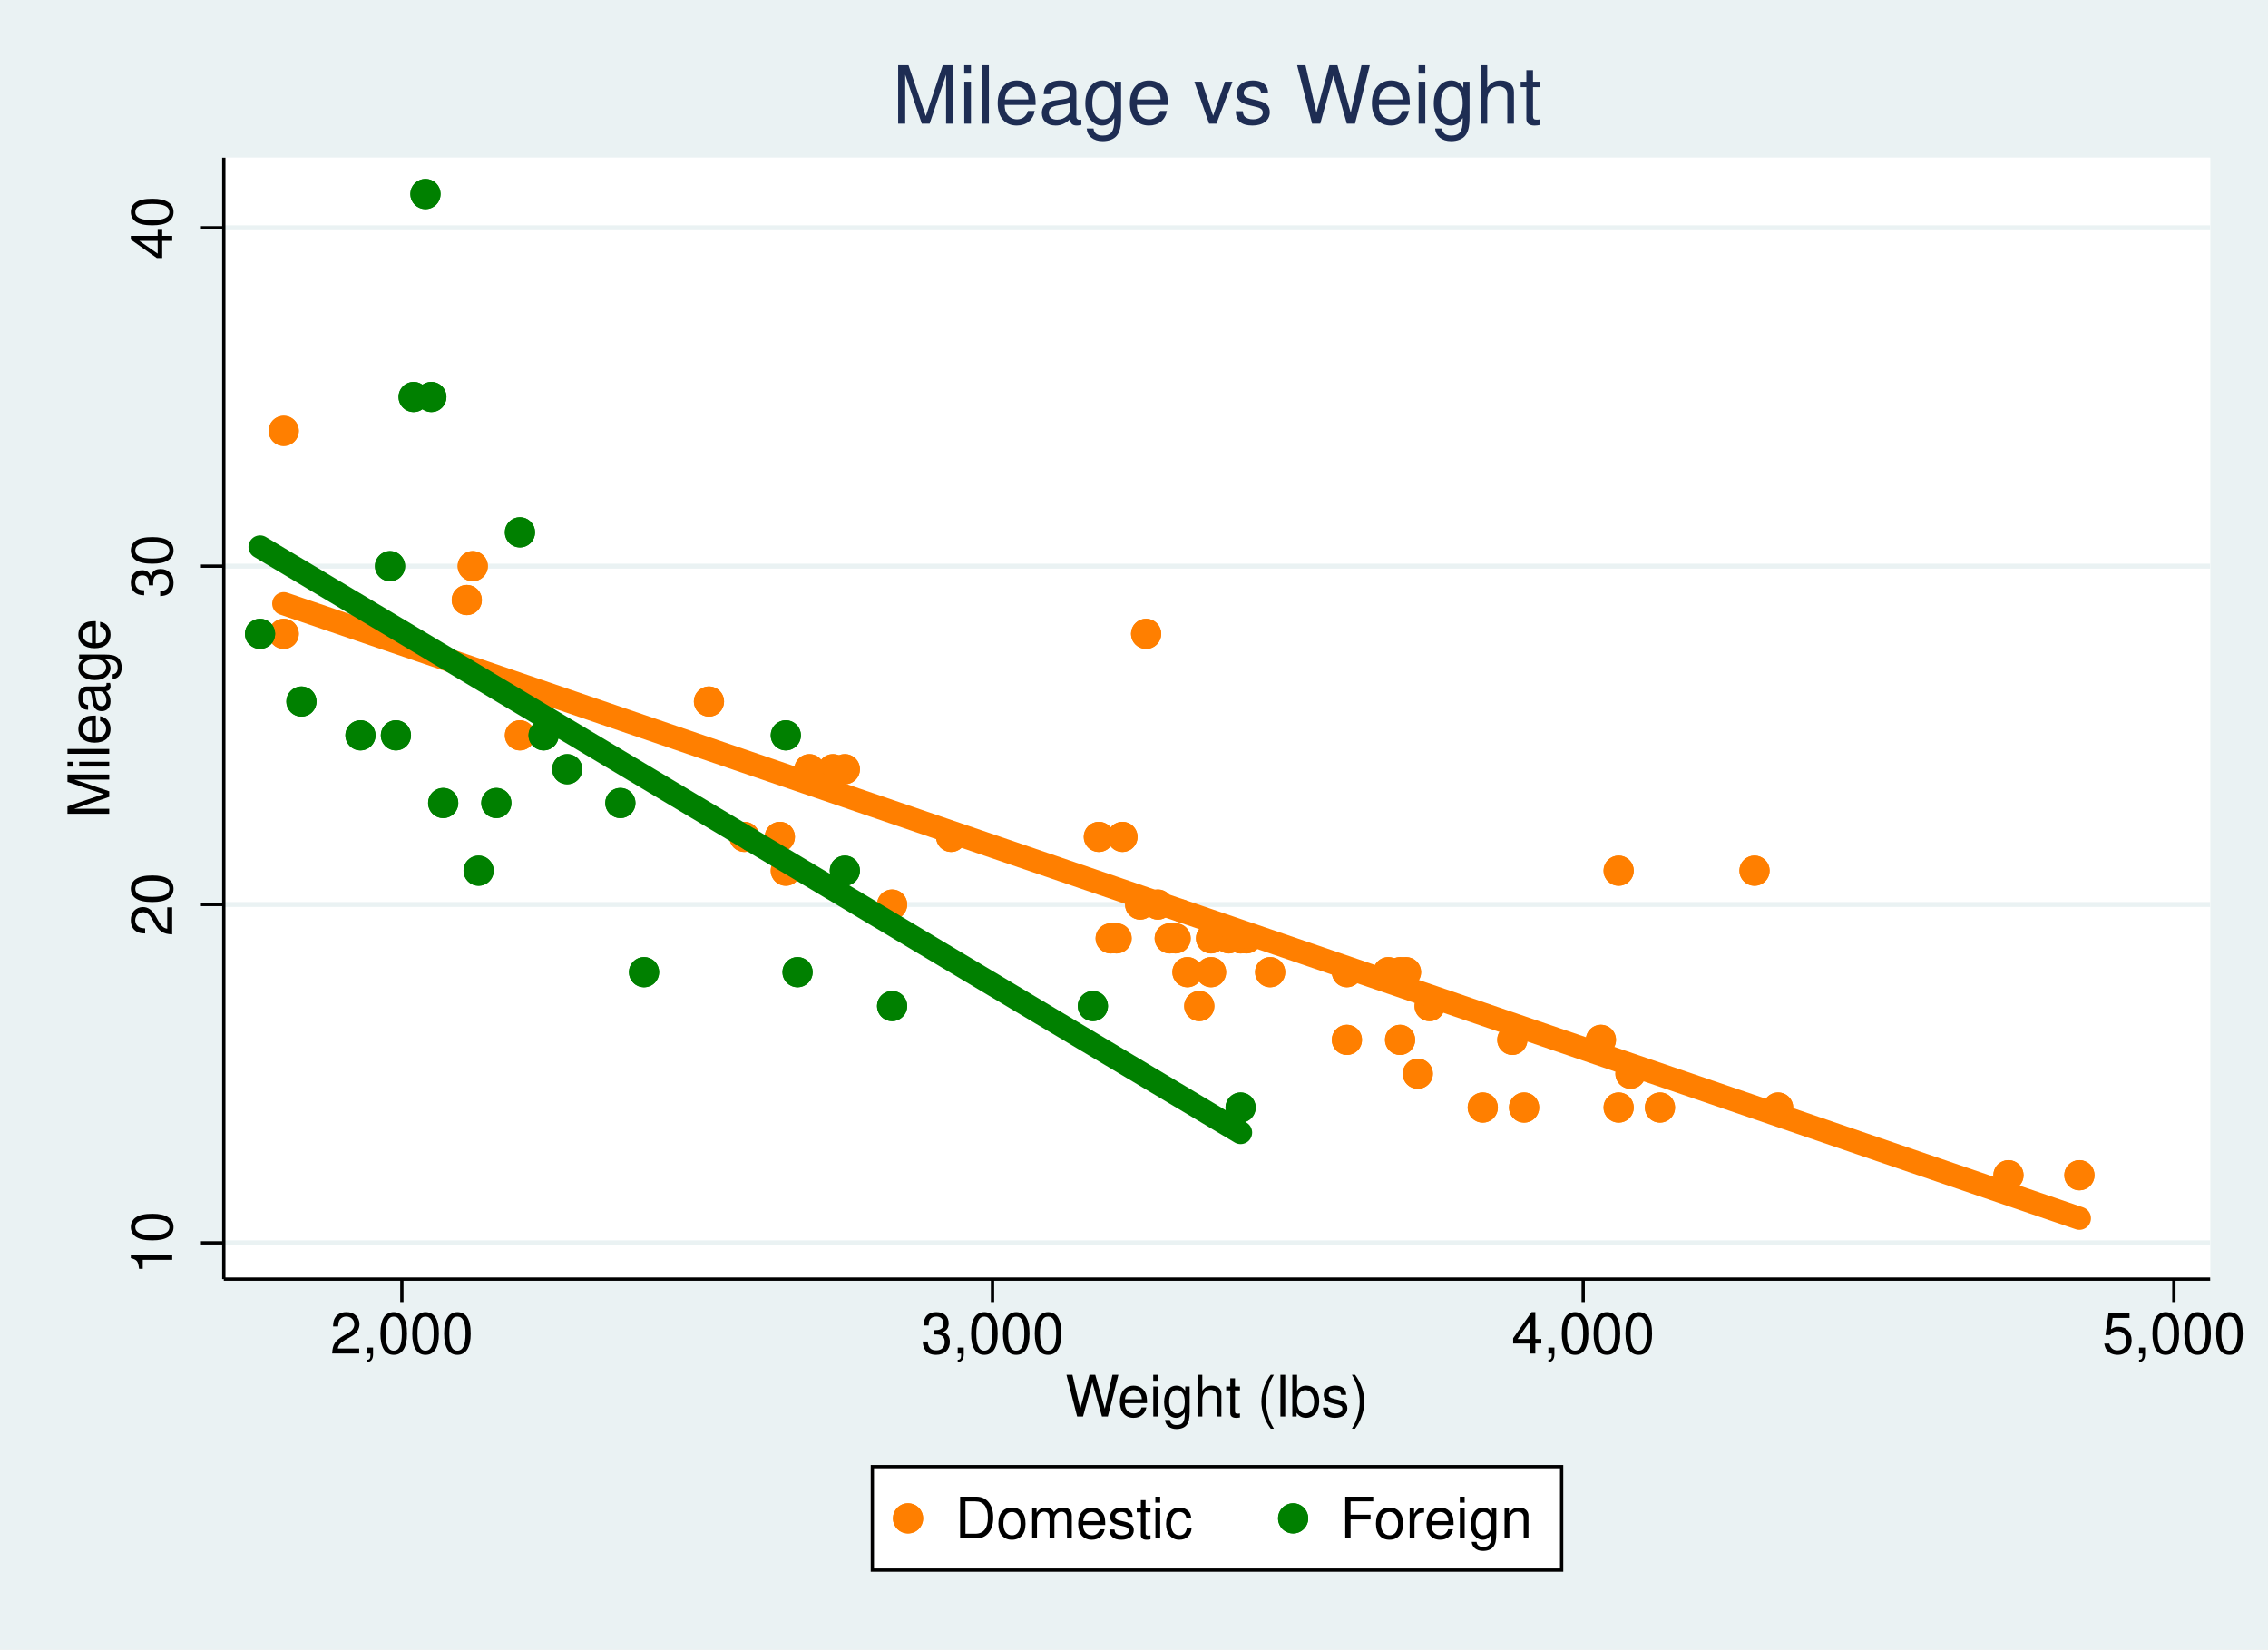
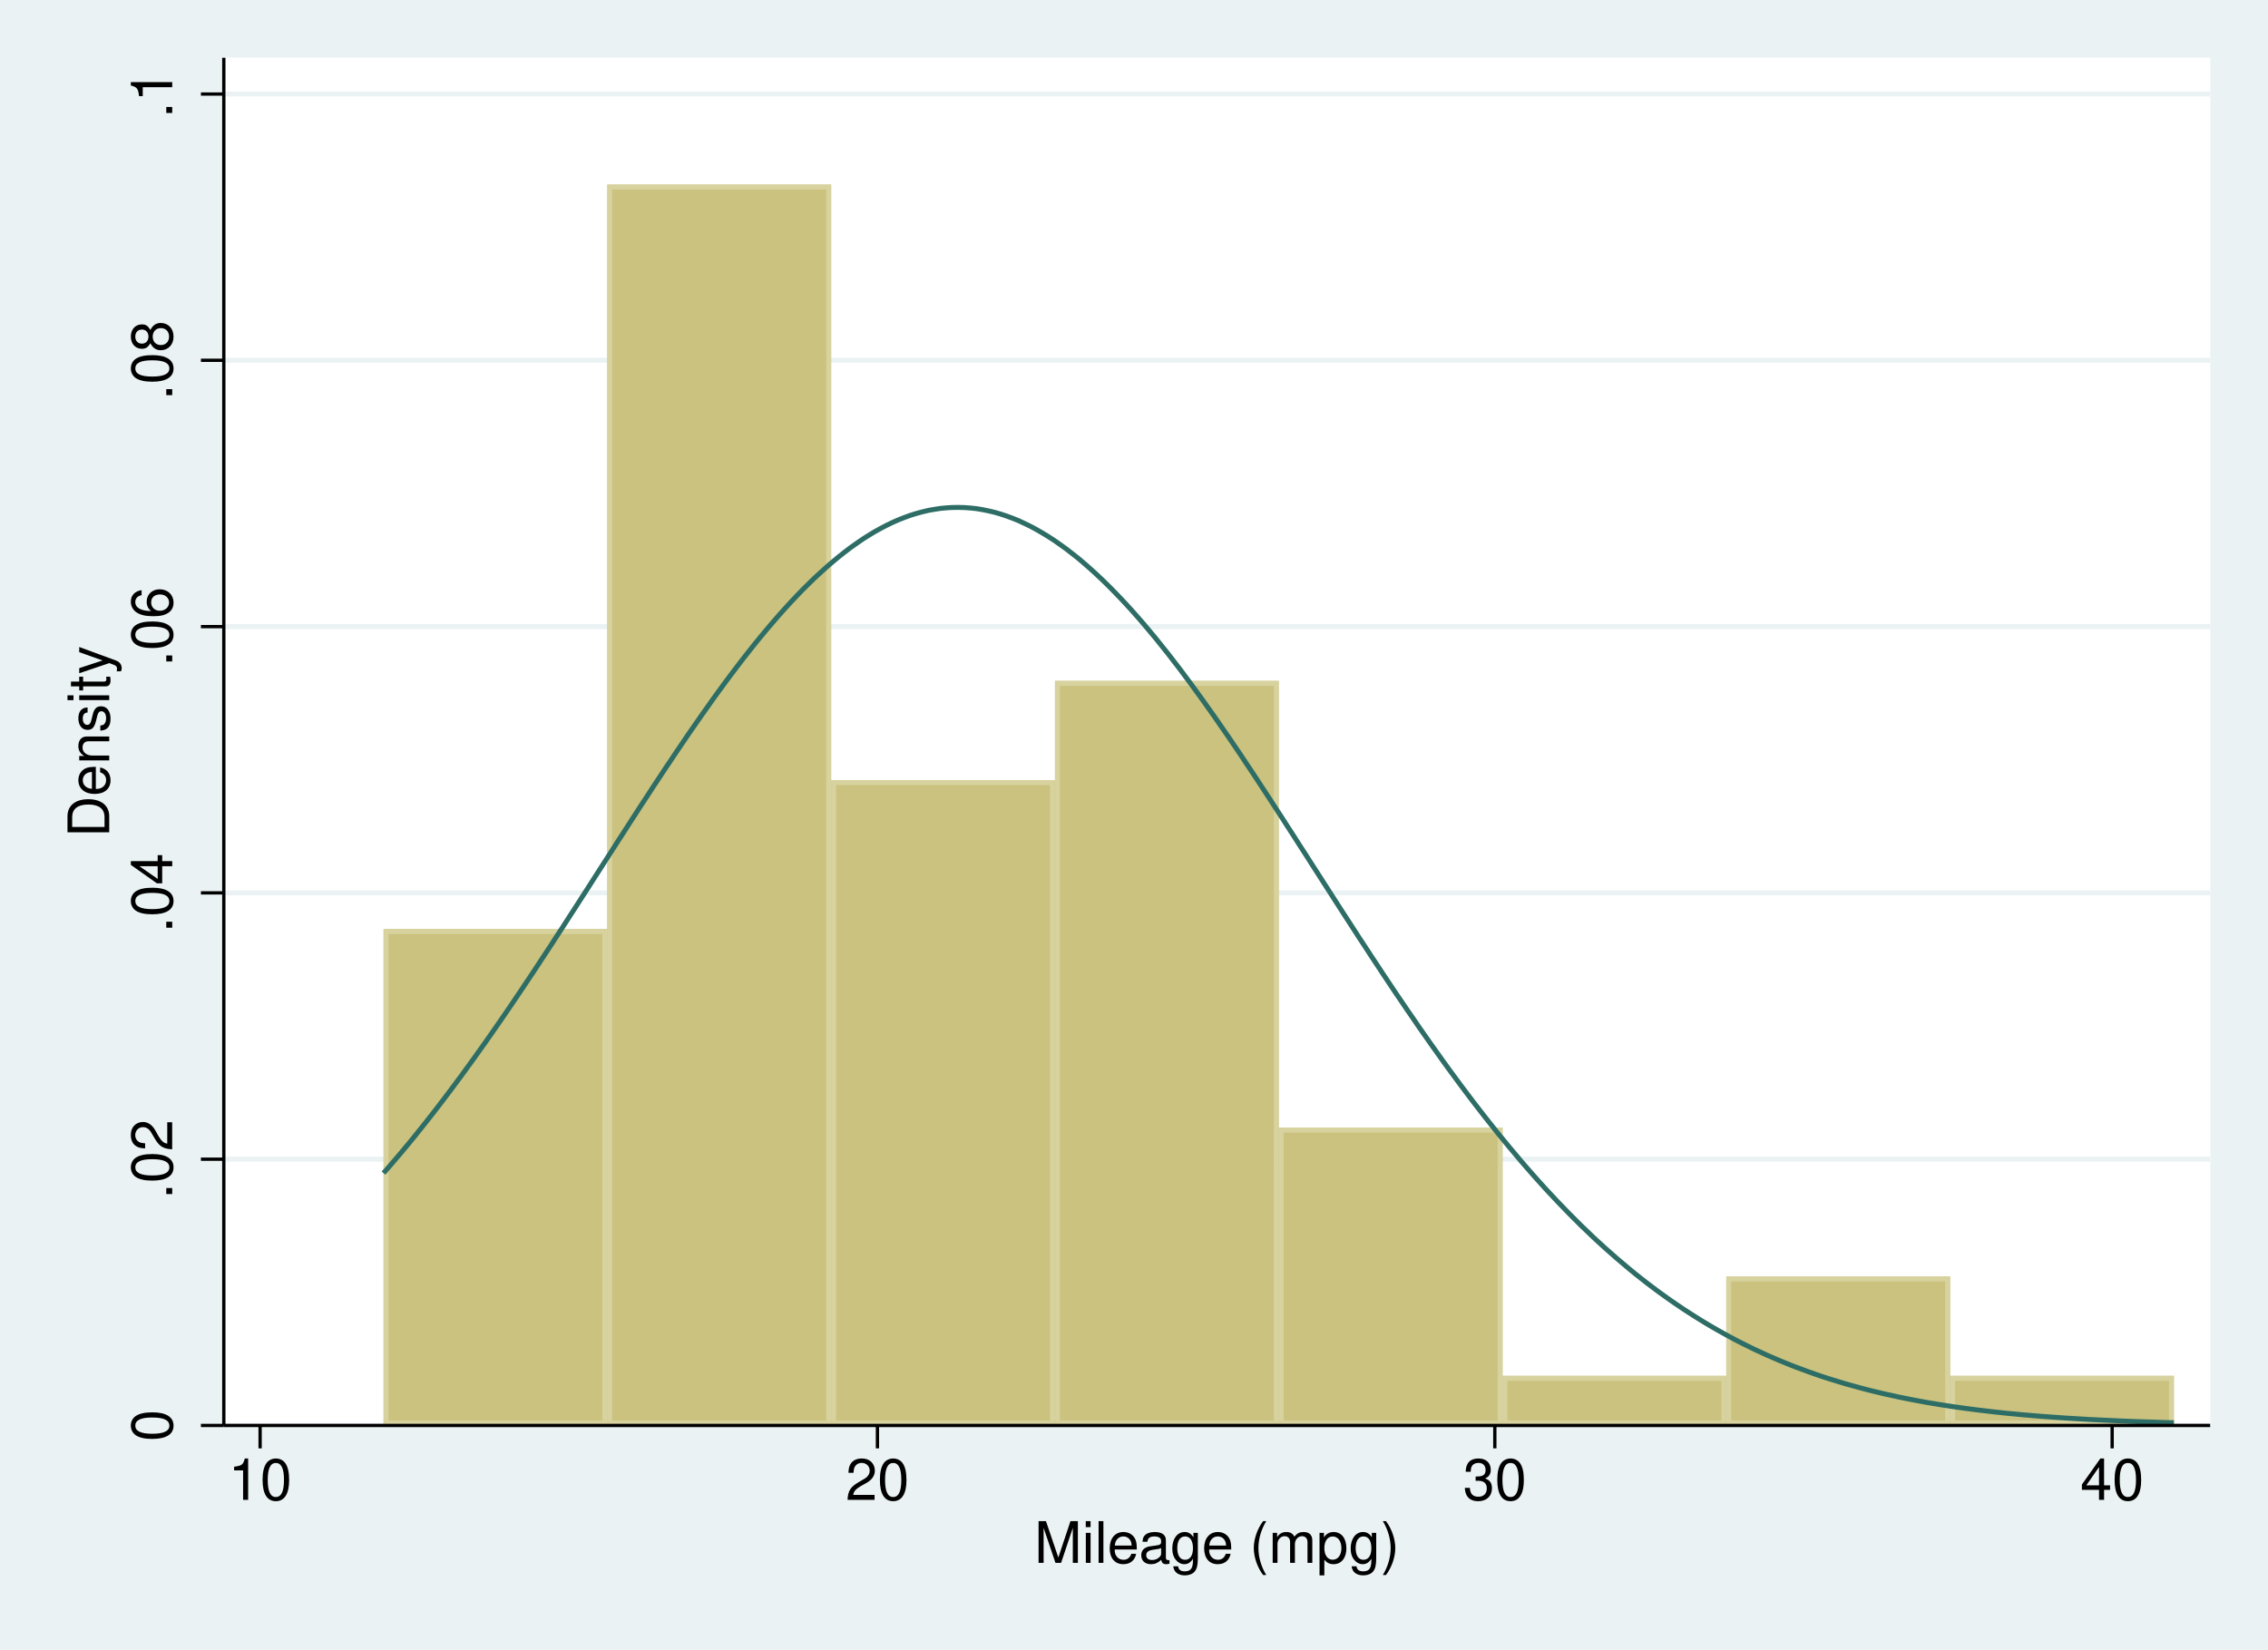
<svg xmlns="http://www.w3.org/2000/svg" version="1.1" width="5.50in" height="4.00in" viewBox="0 0 3960 2880">
  <rect x="0" y="0" width="3960" height="2880" style="fill:#EAF2F3;stroke:none" />
  <rect x="0.00" y="0.00" width="3959.88" height="2880.00" style="fill:#EAF2F3" />
  <rect x="2.88" y="2.88" width="3954.12" height="2874.24" style="fill:none;stroke:#EAF2F3;stroke-width:5.76" />
-   <rect x="390.80" y="275.35" width="3468.22" height="1958.28" style="fill:#FFFFFF" />
-   <rect x="393.68" y="278.23" width="3462.46" height="1952.52" style="fill:none;stroke:#FFFFFF;stroke-width:5.76" />
-   <line x1="390.80" y1="2170.27" x2="3859.02" y2="2170.27" style="stroke:#EAF2F3;stroke-width:8.64" />
-   <line x1="390.80" y1="1579.47" x2="3859.02" y2="1579.47" style="stroke:#EAF2F3;stroke-width:8.64" />
-   <line x1="390.80" y1="988.67" x2="3859.02" y2="988.67" style="stroke:#EAF2F3;stroke-width:8.64" />
-   <line x1="390.80" y1="397.74" x2="3859.02" y2="397.74" style="stroke:#EAF2F3;stroke-width:8.64" />
-   <circle cx="1660.72" cy="1461.41" r="26.35" style="fill:#FF7F00" />
-   <circle cx="1660.72" cy="1461.41" r="22.03" style="fill:none;stroke:#FF7F00;stroke-width:8.64" />
-   <circle cx="2093.97" cy="1756.81" r="26.35" style="fill:#FF7F00" />
-   <circle cx="2093.97" cy="1756.81" r="22.03" style="fill:none;stroke:#FF7F00;stroke-width:8.64" />
-   <circle cx="1361.62" cy="1461.41" r="26.35" style="fill:#FF7F00" />
-   <circle cx="1361.62" cy="1461.41" r="22.03" style="fill:none;stroke:#FF7F00;stroke-width:8.64" />
-   <circle cx="1990.77" cy="1579.59" r="26.35" style="fill:#FF7F00" />
-   <circle cx="1990.77" cy="1579.59" r="22.03" style="fill:none;stroke:#FF7F00;stroke-width:8.64" />
-   <circle cx="2846.87" cy="1874.99" r="26.35" style="fill:#FF7F00" />
-   <circle cx="2846.87" cy="1874.99" r="22.03" style="fill:none;stroke:#FF7F00;stroke-width:8.64" />
-   <circle cx="2424.01" cy="1697.66" r="26.35" style="fill:#FF7F00" />
-   <circle cx="2424.01" cy="1697.66" r="22.03" style="fill:none;stroke:#FF7F00;stroke-width:8.64" />
-   <circle cx="938.77" cy="1225.04" r="26.35" style="fill:#FF7F00" />
-   <circle cx="938.77" cy="1225.04" r="22.03" style="fill:none;stroke:#FF7F00;stroke-width:8.64" />
-   <circle cx="2021.70" cy="1579.59" r="26.35" style="fill:#FF7F00" />
-   <circle cx="2021.70" cy="1579.59" r="22.03" style="fill:none;stroke:#FF7F00;stroke-width:8.64" />
-   <circle cx="2640.58" cy="1815.84" r="26.35" style="fill:#FF7F00" />
-   <circle cx="2640.58" cy="1815.84" r="22.03" style="fill:none;stroke:#FF7F00;stroke-width:8.64" />
-   <circle cx="2145.45" cy="1638.62" r="26.35" style="fill:#FF7F00" />
-   <circle cx="2145.45" cy="1638.62" r="22.03" style="fill:none;stroke:#FF7F00;stroke-width:8.64" />
-   <circle cx="3104.64" cy="1934.03" r="26.35" style="fill:#FF7F00" />
-   <circle cx="3104.64" cy="1934.03" r="22.03" style="fill:none;stroke:#FF7F00;stroke-width:8.64" />
-   <circle cx="2661.12" cy="1934.03" r="26.35" style="fill:#FF7F00" />
-   <circle cx="2661.12" cy="1934.03" r="22.03" style="fill:none;stroke:#FF7F00;stroke-width:8.64" />
-   <circle cx="3063.43" cy="1520.44" r="26.35" style="fill:#FF7F00" />
-   <circle cx="3063.43" cy="1520.44" r="22.03" style="fill:none;stroke:#FF7F00;stroke-width:8.64" />
-   <circle cx="815.02" cy="1047.82" r="26.35" style="fill:#FF7F00" />
-   <circle cx="815.02" cy="1047.82" r="22.03" style="fill:none;stroke:#FF7F00;stroke-width:8.64" />
-   <circle cx="2444.56" cy="1815.84" r="26.35" style="fill:#FF7F00" />
-   <circle cx="2444.56" cy="1815.84" r="22.03" style="fill:none;stroke:#FF7F00;stroke-width:8.64" />
-   <circle cx="1918.62" cy="1461.41" r="26.35" style="fill:#FF7F00" />
-   <circle cx="1918.62" cy="1461.41" r="22.03" style="fill:none;stroke:#FF7F00;stroke-width:8.64" />
-   <circle cx="1959.83" cy="1461.41" r="26.35" style="fill:#FF7F00" />
-   <circle cx="1959.83" cy="1461.41" r="22.03" style="fill:none;stroke:#FF7F00;stroke-width:8.64" />
-   <circle cx="1475.10" cy="1343.22" r="26.35" style="fill:#FF7F00" />
-   <circle cx="1475.10" cy="1343.22" r="22.03" style="fill:none;stroke:#FF7F00;stroke-width:8.64" />
-   <circle cx="2176.39" cy="1638.62" r="26.35" style="fill:#FF7F00" />
-   <circle cx="2176.39" cy="1638.62" r="22.03" style="fill:none;stroke:#FF7F00;stroke-width:8.64" />
-   <circle cx="825.41" cy="988.67" r="26.35" style="fill:#FF7F00" />
-   <circle cx="825.41" cy="988.67" r="22.03" style="fill:none;stroke:#FF7F00;stroke-width:8.64" />
-   <circle cx="2351.74" cy="1697.66" r="26.35" style="fill:#FF7F00" />
-   <circle cx="2351.74" cy="1697.66" r="22.03" style="fill:none;stroke:#FF7F00;stroke-width:8.64" />
-   <circle cx="2351.74" cy="1815.84" r="26.35" style="fill:#FF7F00" />
-   <circle cx="2351.74" cy="1815.84" r="22.03" style="fill:none;stroke:#FF7F00;stroke-width:8.64" />
-   <circle cx="2496.16" cy="1756.81" r="26.35" style="fill:#FF7F00" />
-   <circle cx="2496.16" cy="1756.81" r="22.03" style="fill:none;stroke:#FF7F00;stroke-width:8.64" />
-   <circle cx="495.37" cy="1106.85" r="26.35" style="fill:#FF7F00" />
-   <circle cx="495.37" cy="1106.85" r="22.03" style="fill:none;stroke:#FF7F00;stroke-width:8.64" />
-   <circle cx="1372.02" cy="1520.44" r="26.35" style="fill:#FF7F00" />
-   <circle cx="1372.02" cy="1520.44" r="22.03" style="fill:none;stroke:#FF7F00;stroke-width:8.64" />
-   <circle cx="3630.70" cy="2052.21" r="26.35" style="fill:#FF7F00" />
-   <circle cx="3630.70" cy="2052.21" r="22.03" style="fill:none;stroke:#FF7F00;stroke-width:8.64" />
-   <circle cx="3506.83" cy="2052.21" r="26.35" style="fill:#FF7F00" />
-   <circle cx="3506.83" cy="2052.21" r="22.03" style="fill:none;stroke:#FF7F00;stroke-width:8.64" />
-   <circle cx="2588.97" cy="1934.03" r="26.35" style="fill:#FF7F00" />
-   <circle cx="2588.97" cy="1934.03" r="22.03" style="fill:none;stroke:#FF7F00;stroke-width:8.64" />
-   <circle cx="1299.75" cy="1461.41" r="26.35" style="fill:#FF7F00" />
-   <circle cx="1299.75" cy="1461.41" r="22.03" style="fill:none;stroke:#FF7F00;stroke-width:8.64" />
-   <circle cx="2826.20" cy="1934.03" r="26.35" style="fill:#FF7F00" />
-   <circle cx="2826.20" cy="1934.03" r="22.03" style="fill:none;stroke:#FF7F00;stroke-width:8.64" />
-   <circle cx="2475.49" cy="1874.99" r="26.35" style="fill:#FF7F00" />
-   <circle cx="2475.49" cy="1874.99" r="22.03" style="fill:none;stroke:#FF7F00;stroke-width:8.64" />
-   <circle cx="2114.52" cy="1697.66" r="26.35" style="fill:#FF7F00" />
-   <circle cx="2114.52" cy="1697.66" r="22.03" style="fill:none;stroke:#FF7F00;stroke-width:8.64" />
-   <circle cx="2898.35" cy="1934.03" r="26.35" style="fill:#FF7F00" />
-   <circle cx="2898.35" cy="1934.03" r="22.03" style="fill:none;stroke:#FF7F00;stroke-width:8.64" />
-   <circle cx="1557.64" cy="1579.59" r="26.35" style="fill:#FF7F00" />
-   <circle cx="1557.64" cy="1579.59" r="22.03" style="fill:none;stroke:#FF7F00;stroke-width:8.64" />
-   <circle cx="2826.20" cy="1520.44" r="26.35" style="fill:#FF7F00" />
-   <circle cx="2826.20" cy="1520.44" r="22.03" style="fill:none;stroke:#FF7F00;stroke-width:8.64" />
-   <circle cx="2052.64" cy="1638.62" r="26.35" style="fill:#FF7F00" />
-   <circle cx="2052.64" cy="1638.62" r="22.03" style="fill:none;stroke:#FF7F00;stroke-width:8.64" />
-   <circle cx="2042.37" cy="1638.62" r="26.35" style="fill:#FF7F00" />
-   <circle cx="2042.37" cy="1638.62" r="22.03" style="fill:none;stroke:#FF7F00;stroke-width:8.64" />
-   <circle cx="2444.56" cy="1697.66" r="26.35" style="fill:#FF7F00" />
-   <circle cx="2444.56" cy="1697.66" r="22.03" style="fill:none;stroke:#FF7F00;stroke-width:8.64" />
-   <circle cx="2114.52" cy="1638.62" r="26.35" style="fill:#FF7F00" />
-   <circle cx="2114.52" cy="1638.62" r="22.03" style="fill:none;stroke:#FF7F00;stroke-width:8.64" />
-   <circle cx="1454.43" cy="1343.22" r="26.35" style="fill:#FF7F00" />
-   <circle cx="1454.43" cy="1343.22" r="22.03" style="fill:none;stroke:#FF7F00;stroke-width:8.64" />
-   <circle cx="2795.26" cy="1815.84" r="26.35" style="fill:#FF7F00" />
-   <circle cx="2795.26" cy="1815.84" r="22.03" style="fill:none;stroke:#FF7F00;stroke-width:8.64" />
-   <circle cx="2001.16" cy="1106.85" r="26.35" style="fill:#FF7F00" />
-   <circle cx="2001.16" cy="1106.85" r="22.03" style="fill:none;stroke:#FF7F00;stroke-width:8.64" />
-   <circle cx="495.37" cy="752.42" r="26.35" style="fill:#FF7F00" />
-   <circle cx="495.37" cy="752.42" r="22.03" style="fill:none;stroke:#FF7F00;stroke-width:8.64" />
-   <circle cx="907.83" cy="1284.07" r="26.35" style="fill:#FF7F00" />
-   <circle cx="907.83" cy="1284.07" r="22.03" style="fill:none;stroke:#FF7F00;stroke-width:8.64" />
-   <circle cx="1237.87" cy="1225.04" r="26.35" style="fill:#FF7F00" />
-   <circle cx="1237.87" cy="1225.04" r="22.03" style="fill:none;stroke:#FF7F00;stroke-width:8.64" />
-   <circle cx="2073.31" cy="1697.66" r="26.35" style="fill:#FF7F00" />
-   <circle cx="2073.31" cy="1697.66" r="22.03" style="fill:none;stroke:#FF7F00;stroke-width:8.64" />
-   <circle cx="2454.95" cy="1697.66" r="26.35" style="fill:#FF7F00" />
-   <circle cx="2454.95" cy="1697.66" r="22.03" style="fill:none;stroke:#FF7F00;stroke-width:8.64" />
-   <circle cx="2217.72" cy="1697.66" r="26.35" style="fill:#FF7F00" />
-   <circle cx="2217.72" cy="1697.66" r="22.03" style="fill:none;stroke:#FF7F00;stroke-width:8.64" />
-   <circle cx="1949.56" cy="1638.62" r="26.35" style="fill:#FF7F00" />
-   <circle cx="1949.56" cy="1638.62" r="22.03" style="fill:none;stroke:#FF7F00;stroke-width:8.64" />
-   <circle cx="1939.29" cy="1638.62" r="26.35" style="fill:#FF7F00" />
-   <circle cx="1939.29" cy="1638.62" r="22.03" style="fill:none;stroke:#FF7F00;stroke-width:8.64" />
-   <circle cx="2166.12" cy="1638.62" r="26.35" style="fill:#FF7F00" />
-   <circle cx="2166.12" cy="1638.62" r="22.03" style="fill:none;stroke:#FF7F00;stroke-width:8.64" />
-   <circle cx="1413.22" cy="1343.22" r="26.35" style="fill:#FF7F00" />
-   <circle cx="1413.22" cy="1343.22" r="22.03" style="fill:none;stroke:#FF7F00;stroke-width:8.64" />
-   <circle cx="1557.64" cy="1756.81" r="26.35" style="fill:#008000" />
-   <circle cx="1557.64" cy="1756.81" r="22.03" style="fill:none;stroke:#008000;stroke-width:8.64" />
-   <circle cx="773.81" cy="1402.26" r="26.35" style="fill:#008000" />
-   <circle cx="773.81" cy="1402.26" r="22.03" style="fill:none;stroke:#008000;stroke-width:8.64" />
-   <circle cx="1372.02" cy="1284.07" r="26.35" style="fill:#008000" />
-   <circle cx="1372.02" cy="1284.07" r="22.03" style="fill:none;stroke:#008000;stroke-width:8.64" />
-   <circle cx="1083.18" cy="1402.26" r="26.35" style="fill:#008000" />
-   <circle cx="1083.18" cy="1402.26" r="22.03" style="fill:none;stroke:#008000;stroke-width:8.64" />
-   <circle cx="722.21" cy="693.27" r="26.35" style="fill:#008000" />
-   <circle cx="722.21" cy="693.27" r="22.03" style="fill:none;stroke:#008000;stroke-width:8.64" />
-   <circle cx="990.37" cy="1343.22" r="26.35" style="fill:#008000" />
-   <circle cx="990.37" cy="1343.22" r="22.03" style="fill:none;stroke:#008000;stroke-width:8.64" />
-   <circle cx="1475.10" cy="1520.44" r="26.35" style="fill:#008000" />
-   <circle cx="1475.10" cy="1520.44" r="22.03" style="fill:none;stroke:#008000;stroke-width:8.64" />
-   <circle cx="835.68" cy="1520.44" r="26.35" style="fill:#008000" />
-   <circle cx="835.68" cy="1520.44" r="22.03" style="fill:none;stroke:#008000;stroke-width:8.64" />
-   <circle cx="949.16" cy="1284.07" r="26.35" style="fill:#008000" />
-   <circle cx="949.16" cy="1284.07" r="22.03" style="fill:none;stroke:#008000;stroke-width:8.64" />
-   <circle cx="454.04" cy="1106.85" r="26.35" style="fill:#008000" />
-   <circle cx="454.04" cy="1106.85" r="22.03" style="fill:none;stroke:#008000;stroke-width:8.64" />
-   <circle cx="681.00" cy="988.67" r="26.35" style="fill:#008000" />
-   <circle cx="681.00" cy="988.67" r="22.03" style="fill:none;stroke:#008000;stroke-width:8.64" />
-   <circle cx="2166.12" cy="1934.03" r="26.35" style="fill:#008000" />
-   <circle cx="2166.12" cy="1934.03" r="22.03" style="fill:none;stroke:#008000;stroke-width:8.64" />
-   <circle cx="526.31" cy="1225.04" r="26.35" style="fill:#008000" />
-   <circle cx="526.31" cy="1225.04" r="22.03" style="fill:none;stroke:#008000;stroke-width:8.64" />
-   <circle cx="753.14" cy="693.27" r="26.35" style="fill:#008000" />
-   <circle cx="753.14" cy="693.27" r="22.03" style="fill:none;stroke:#008000;stroke-width:8.64" />
-   <circle cx="1124.52" cy="1697.66" r="26.35" style="fill:#008000" />
-   <circle cx="1124.52" cy="1697.66" r="22.03" style="fill:none;stroke:#008000;stroke-width:8.64" />
-   <circle cx="907.83" cy="929.64" r="26.35" style="fill:#008000" />
-   <circle cx="907.83" cy="929.64" r="22.03" style="fill:none;stroke:#008000;stroke-width:8.64" />
-   <circle cx="1392.56" cy="1697.66" r="26.35" style="fill:#008000" />
-   <circle cx="1392.56" cy="1697.66" r="22.03" style="fill:none;stroke:#008000;stroke-width:8.64" />
-   <circle cx="866.62" cy="1402.26" r="26.35" style="fill:#008000" />
-   <circle cx="866.62" cy="1402.26" r="22.03" style="fill:none;stroke:#008000;stroke-width:8.64" />
-   <circle cx="742.87" cy="338.84" r="26.35" style="fill:#008000" />
-   <circle cx="742.87" cy="338.84" r="22.03" style="fill:none;stroke:#008000;stroke-width:8.64" />
-   <circle cx="629.39" cy="1284.07" r="26.35" style="fill:#008000" />
-   <circle cx="629.39" cy="1284.07" r="22.03" style="fill:none;stroke:#008000;stroke-width:8.64" />
-   <circle cx="691.27" cy="1284.07" r="26.35" style="fill:#008000" />
-   <circle cx="691.27" cy="1284.07" r="22.03" style="fill:none;stroke:#008000;stroke-width:8.64" />
-   <circle cx="1908.22" cy="1756.81" r="26.35" style="fill:#008000" />
-   <circle cx="1908.22" cy="1756.81" r="22.03" style="fill:none;stroke:#008000;stroke-width:8.64" />
-   <line x1="495.37" y1="1054.14" x2="2063.04" y2="1590.73" stroke-linecap="round" style="stroke:#FF7F00;stroke-width:40.32" />
-   <line x1="2063.04" y1="1590.73" x2="3630.70" y2="2127.45" stroke-linecap="round" style="stroke:#FF7F00;stroke-width:40.32" />
-   <line x1="454.04" y1="955.13" x2="1310.14" y2="1466.36" stroke-linecap="round" style="stroke:#008000;stroke-width:40.32" />
-   <line x1="1310.14" y1="1466.36" x2="2166.12" y2="1977.71" stroke-linecap="round" style="stroke:#008000;stroke-width:40.32" />
-   <line x1="390.80" y1="2233.63" x2="390.80" y2="275.35" style="stroke:#000000;stroke-width:5.76" />
-   <line x1="390.80" y1="2170.27" x2="350.83" y2="2170.27" style="stroke:#000000;stroke-width:5.76" />
-   <text x="300.72" y="2170.27" style="font-family:'Helvetica';font-size:99.99px;fill:#000000" transform="rotate(-90 300.72,2170.27)" text-anchor="middle">10</text>
-   <line x1="390.80" y1="1579.47" x2="350.83" y2="1579.47" style="stroke:#000000;stroke-width:5.76" />
-   <text x="300.72" y="1579.47" style="font-family:'Helvetica';font-size:99.99px;fill:#000000" transform="rotate(-90 300.72,1579.47)" text-anchor="middle">20</text>
-   <line x1="390.80" y1="988.67" x2="350.83" y2="988.67" style="stroke:#000000;stroke-width:5.76" />
-   <text x="300.72" y="988.67" style="font-family:'Helvetica';font-size:99.99px;fill:#000000" transform="rotate(-90 300.72,988.67)" text-anchor="middle">30</text>
-   <line x1="390.80" y1="397.74" x2="350.83" y2="397.74" style="stroke:#000000;stroke-width:5.76" />
-   <text x="300.72" y="397.74" style="font-family:'Helvetica';font-size:99.99px;fill:#000000" transform="rotate(-90 300.72,397.74)" text-anchor="middle">40</text>
-   <text x="190.71" y="1254.49" style="font-family:'Helvetica';font-size:99.99px;fill:#000000" transform="rotate(-90 190.71,1254.49)" text-anchor="middle">Mileage</text>
-   <line x1="390.80" y1="2233.63" x2="3859.02" y2="2233.63" style="stroke:#000000;stroke-width:5.76" />
-   <line x1="701.66" y1="2233.63" x2="701.66" y2="2273.73" style="stroke:#000000;stroke-width:5.76" />
-   <text x="701.66" y="2363.59" style="font-family:'Helvetica';font-size:99.99px;fill:#000000" text-anchor="middle">2,000</text>
-   <line x1="1732.99" y1="2233.63" x2="1732.99" y2="2273.73" style="stroke:#000000;stroke-width:5.76" />
-   <text x="1732.99" y="2363.59" style="font-family:'Helvetica';font-size:99.99px;fill:#000000" text-anchor="middle">3,000</text>
-   <line x1="2764.33" y1="2233.63" x2="2764.33" y2="2273.73" style="stroke:#000000;stroke-width:5.76" />
-   <text x="2764.33" y="2363.59" style="font-family:'Helvetica';font-size:99.99px;fill:#000000" text-anchor="middle">4,000</text>
-   <line x1="3795.66" y1="2233.63" x2="3795.66" y2="2273.73" style="stroke:#000000;stroke-width:5.76" />
-   <text x="3795.66" y="2363.59" style="font-family:'Helvetica';font-size:99.99px;fill:#000000" text-anchor="middle">5,000</text>
-   <text x="2124.91" y="2473.60" style="font-family:'Helvetica';font-size:99.99px;fill:#000000" text-anchor="middle">Weight (lbs)</text>
-   <rect x="1520.27" y="2558.24" width="1209.29" height="186.37" style="fill:#FFFFFF" />
-   <rect x="1523.15" y="2561.12" width="1203.53" height="180.61" style="fill:none;stroke:#000000;stroke-width:5.76" />
-   <circle cx="1585.48" cy="2651.43" r="26.35" style="fill:#FF7F00" />
-   <circle cx="1585.48" cy="2651.43" r="22.03" style="fill:none;stroke:#FF7F00;stroke-width:8.64" />
-   <circle cx="2257.82" cy="2651.43" r="26.35" style="fill:#008000" />
-   <circle cx="2257.82" cy="2651.43" r="22.03" style="fill:none;stroke:#008000;stroke-width:8.64" />
-   <text x="1667.53" y="2686.46" style="font-family:'Helvetica';font-size:99.99px;fill:#000000">Domestic</text>
-   <text x="2339.86" y="2686.46" style="font-family:'Helvetica';font-size:99.99px;fill:#000000">Foreign</text>
-   <text x="2124.91" y="215.98" style="font-family:'Helvetica';font-size:139.96px;fill:#1E2D53" text-anchor="middle">Mileage vs Weight</text>
+   <rect x="390.80" y="100.86" width="3468.22" height="2388.33" style="fill:#FFFFFF" />
+   <rect x="393.68" y="103.74" width="3462.46" height="2382.57" style="fill:none;stroke:#FFFFFF;stroke-width:5.76" />
+   <line x1="390.80" y1="2489.19" x2="3859.02" y2="2489.19" style="stroke:#EAF2F3;stroke-width:8.64" />
+   <line x1="390.80" y1="2024.24" x2="3859.02" y2="2024.24" style="stroke:#EAF2F3;stroke-width:8.64" />
+   <line x1="390.80" y1="1559.17" x2="3859.02" y2="1559.17" style="stroke:#EAF2F3;stroke-width:8.64" />
+   <line x1="390.80" y1="1094.23" x2="3859.02" y2="1094.23" style="stroke:#EAF2F3;stroke-width:8.64" />
+   <line x1="390.80" y1="629.16" x2="3859.02" y2="629.16" style="stroke:#EAF2F3;stroke-width:8.64" />
+   <line x1="390.80" y1="164.22" x2="3859.02" y2="164.22" style="stroke:#EAF2F3;stroke-width:8.64" />
+   <rect x="669.74" y="1622.41" width="390.68" height="866.77" style="fill:#CAC27E" />
+   <rect x="674.05" y="1626.73" width="382.04" height="858.13" style="fill:none;stroke:#D7D29E;stroke-width:8.64" />
+   <rect x="1060.41" y="322.38" width="390.80" height="2166.81" style="fill:#CAC27E" />
+   <rect x="1064.73" y="326.70" width="382.16" height="2158.17" style="fill:none;stroke:#D7D29E;stroke-width:8.64" />
+   <rect x="1451.22" y="1362.41" width="390.80" height="1126.78" style="fill:#CAC27E" />
+   <rect x="1455.54" y="1366.73" width="382.16" height="1118.14" style="fill:none;stroke:#D7D29E;stroke-width:8.64" />
+   <rect x="1842.02" y="1189.03" width="390.68" height="1300.16" style="fill:#CAC27E" />
+   <rect x="1846.34" y="1193.35" width="382.04" height="1291.52" style="fill:none;stroke:#D7D29E;stroke-width:8.64" />
+   <rect x="2232.70" y="1969.17" width="390.80" height="520.01" style="fill:#CAC27E" />
+   <rect x="2237.02" y="1973.49" width="382.16" height="511.37" style="fill:none;stroke:#D7D29E;stroke-width:8.64" />
+   <rect x="2623.50" y="2402.56" width="390.68" height="86.63" style="fill:#CAC27E" />
+   <rect x="2627.82" y="2406.88" width="382.04" height="77.99" style="fill:none;stroke:#D7D29E;stroke-width:8.64" />
+   <rect x="3014.18" y="2229.18" width="390.80" height="260.01" style="fill:#CAC27E" />
+   <rect x="3018.50" y="2233.50" width="382.16" height="251.37" style="fill:none;stroke:#D7D29E;stroke-width:8.64" />
+   <rect x="3404.98" y="2402.56" width="390.68" height="86.63" style="fill:#CAC27E" />
+   <rect x="3409.30" y="2406.88" width="382.04" height="77.99" style="fill:none;stroke:#D7D29E;stroke-width:8.64" />
+   <path d=" M669.61 2048.50 L680.13 2036.49 L690.52 2024.37 L701.04 2011.99 L711.44 1999.49 L721.96 1986.74 L732.35 1973.75 L742.87 1960.63 L753.27 1947.39 L763.78 1933.90 L774.18 1920.29 L784.70 1906.43 L795.09 1892.44 L805.61 1878.34 L816.01 1863.98 L826.53 1849.50 L836.92 1834.90 L847.44 1820.17 L857.84 1805.32 L868.35 1790.22 L878.75 1775.13 L889.27 1759.78 L899.66 1744.43 L910.18 1728.84 L920.58 1713.25 L931.10 1697.53 L941.49 1681.69 L951.88 1665.85 L962.40 1649.89 L972.80 1633.80 L983.32 1617.71 L993.71 1601.50 L1004.23 1585.29 L1014.63 1569.08 L1025.14 1552.86 L1035.54 1536.53 L1046.06 1520.19 L1056.45 1503.98 L1066.97 1487.65 L1077.37 1471.31 L1087.89 1455.10 L1098.28 1438.89 L1108.80 1422.67 L1119.19 1406.59 L1129.71 1390.62 L1140.11 1374.53 L1150.63 1358.69 L1161.02 1342.85 L1171.54 1327.26 L1181.94 1311.67 L1192.45 1296.20 L1202.85 1280.85 L1213.37 1265.75 L1223.76 1250.78 L1234.28 1235.93 L1244.68 1221.20 L1255.07 1206.85 L1265.59 1192.49 L1275.99 1178.51 L1286.51 1164.65 L1296.90 1151.03 L1307.42 1137.67 L1317.81 1124.55 L1328.33 1111.68 L1338.73 1099.18 L1349.25 1086.81 L1359.64 1074.80 L1370.16 1063.05 L1380.56 1051.66 L1391.07 1040.52 L1401.47 1029.76 L1411.99 1019.36 L1422.38 1009.21 L1432.90 999.56 L1443.30 990.15 L1453.82 981.12 L1464.21 972.46 L1474.73 964.17 L1485.12 956.25 L1495.64 948.82 L1506.04 941.64 L1516.56 934.96 L1526.95 928.65 L1537.47 922.83 L1547.87 917.39 L1558.38 912.31 L1568.78 907.73 L1579.17 903.65 L1589.69 899.81 L1600.09 896.60 L1610.61 893.75 L1621.00 891.28 L1631.52 889.42 L1641.91 887.81 L1652.43 886.82 L1662.83 886.20 L1673.35 886.08 L1683.74 886.33 L1694.26 887.07 L1704.66 888.18 L1715.17 889.91 L1725.57 892.02 L1736.09 894.49 L1746.48 897.46 L1757.00 900.93 L1767.40 904.76 L1777.92 908.97 L1788.31 913.80 L1798.83 918.87 L1809.22 924.44 L1819.74 930.51 L1830.14 936.82 L1840.66 943.62 L1851.05 950.92 L1861.57 958.47 L1871.97 966.52 L1882.48 974.81 L1892.88 983.60 L1903.28 992.75 L1913.79 1002.28 L1924.19 1012.06 L1934.71 1022.33 L1945.10 1032.85 L1955.62 1043.74 L1966.02 1054.88 L1976.54 1066.39 L1986.93 1078.14 L1997.45 1090.27 L2007.84 1102.65 L2018.36 1115.27 L2028.76 1128.26 L2039.28 1141.38 L2049.67 1154.87 L2060.19 1168.48 L2070.59 1182.47 L2081.10 1196.58 L2091.50 1210.93 L2102.02 1225.41 L2112.41 1240.14 L2122.93 1254.99 L2133.33 1270.09 L2143.84 1285.18 L2154.24 1300.53 L2164.76 1316.00 L2175.15 1331.72 L2185.67 1347.43 L2196.07 1363.15 L2206.46 1379.11 L2216.98 1395.08 L2227.38 1411.17 L2237.89 1427.25 L2248.29 1443.47 L2258.81 1459.68 L2269.20 1476.01 L2279.72 1492.22 L2290.12 1508.56 L2300.64 1524.90 L2311.03 1541.11 L2321.55 1557.44 L2331.95 1573.65 L2342.46 1589.99 L2352.86 1606.08 L2363.38 1622.29 L2373.77 1638.38 L2384.29 1654.34 L2394.69 1670.31 L2405.20 1686.15 L2415.60 1701.99 L2426.12 1717.70 L2436.51 1733.30 L2447.03 1748.77 L2457.43 1764.11 L2467.95 1779.33 L2478.34 1794.55 L2488.86 1809.53 L2499.26 1824.38 L2509.77 1839.11 L2520.17 1853.71 L2530.56 1868.06 L2541.08 1882.30 L2551.48 1896.40 L2562.00 1910.39 L2572.39 1924.13 L2582.91 1937.74 L2593.30 1951.10 L2603.82 1964.35 L2614.22 1977.46 L2624.74 1990.33 L2635.13 2002.96 L2645.65 2015.46 L2656.05 2027.83 L2666.57 2039.96 L2676.96 2051.84 L2687.48 2063.60 L2697.87 2075.10 L2708.39 2086.37 L2718.79 2097.50 L2729.31 2108.39 L2739.70 2119.16 L2750.22 2129.68 L2760.61 2140.08 L2771.13 2150.10 L2781.53 2160.12 L2792.05 2169.78 L2802.44 2179.31 L2812.96 2188.59 L2823.36 2197.74 L2833.88 2206.66 L2844.27 2215.44 L2854.66 2223.98 L2865.18 2232.27 L2875.58 2240.44 L2886.10 2248.36 L2896.49 2256.16 L2907.01 2263.71 L2917.41 2271.13 L2927.93 2278.31 L2938.32 2285.36 L2948.84 2292.17 L2959.23 2298.85 L2969.75 2305.41 L2980.15 2311.72 L2990.67 2317.91 L3001.06 2323.85 L3011.58 2329.67 L3021.97 2335.36 L3032.49 2340.93 L3042.89 2346.25 L3053.41 2351.45 L3063.80 2356.52 L3074.32 2361.35 L3084.72 2366.17 L3095.24 2370.75 L3105.63 2375.21 L3116.15 2379.54 L3126.54 2383.75 L3137.06 2387.83 L3147.46 2391.67 L3157.85 2395.50 L3168.37 2399.22 L3178.77 2402.81 L3189.28 2406.27 L3199.68 2409.49 L3210.20 2412.71 L3220.59 2415.92 L3231.11 2418.89 L3241.51 2421.74 L3252.03 2424.59 L3262.42 2427.31 L3272.94 2429.91 L3283.34 2432.38 L3293.85 2434.86 L3304.25 2437.08 L3314.77 2439.44 L3325.16 2441.54 L3335.68 2443.64 L3346.08 2445.62 L3356.59 2447.60 L3366.99 2449.46 L3377.51 2451.19 L3387.90 2452.93 L3398.42 2454.53 L3408.82 2456.14 L3419.34 2457.63 L3429.73 2459.11 L3440.25 2460.47 L3450.64 2461.84 L3461.16 2463.07 L3471.56 2464.31 L3481.95 2465.55 L3492.47 2466.66 L3502.87 2467.78 L3513.39 2468.77 L3523.78 2469.76 L3534.30 2470.75 L3544.70 2471.61 L3555.21 2472.48 L3565.61 2473.34 L3576.13 2474.09 L3586.52 2474.83 L3597.04 2475.57 L3607.44 2476.31 L3617.95 2476.93 L3628.35 2477.55 L3638.87 2478.17 L3649.26 2478.79 L3659.78 2479.28 L3670.18 2479.78 L3680.70 2480.28 L3691.09 2480.77 L3701.61 2481.27 L3712.01 2481.64 L3722.52 2482.13 L3732.92 2482.50 L3743.44 2482.87 L3753.83 2483.12 L3764.35 2483.49 L3774.75 2483.86 L3785.26 2484.11 L3795.66 2484.36" stroke-linejoin="round" style="fill:none;stroke:#2D6D66;stroke-width:8.64" />
+   <line x1="390.80" y1="2489.19" x2="390.80" y2="100.86" style="stroke:#000000;stroke-width:5.76" />
+   <line x1="390.80" y1="2489.19" x2="350.83" y2="2489.19" style="stroke:#000000;stroke-width:5.76" />
+   <text x="300.72" y="2489.19" style="font-family:'Helvetica';font-size:99.99px;fill:#000000" transform="rotate(-90 300.72,2489.19)" text-anchor="middle">0</text>
+   <line x1="390.80" y1="2024.24" x2="350.83" y2="2024.24" style="stroke:#000000;stroke-width:5.76" />
+   <text x="300.72" y="2024.24" style="font-family:'Helvetica';font-size:99.99px;fill:#000000" transform="rotate(-90 300.72,2024.24)" text-anchor="middle">.02</text>
+   <line x1="390.80" y1="1559.17" x2="350.83" y2="1559.17" style="stroke:#000000;stroke-width:5.76" />
+   <text x="300.72" y="1559.17" style="font-family:'Helvetica';font-size:99.99px;fill:#000000" transform="rotate(-90 300.72,1559.17)" text-anchor="middle">.04</text>
+   <line x1="390.80" y1="1094.23" x2="350.83" y2="1094.23" style="stroke:#000000;stroke-width:5.76" />
+   <text x="300.72" y="1094.23" style="font-family:'Helvetica';font-size:99.99px;fill:#000000" transform="rotate(-90 300.72,1094.23)" text-anchor="middle">.06</text>
+   <line x1="390.80" y1="629.16" x2="350.83" y2="629.16" style="stroke:#000000;stroke-width:5.76" />
+   <text x="300.72" y="629.16" style="font-family:'Helvetica';font-size:99.99px;fill:#000000" transform="rotate(-90 300.72,629.16)" text-anchor="middle">.08</text>
+   <line x1="390.80" y1="164.22" x2="350.83" y2="164.22" style="stroke:#000000;stroke-width:5.76" />
+   <text x="300.72" y="164.22" style="font-family:'Helvetica';font-size:99.99px;fill:#000000" transform="rotate(-90 300.72,164.22)" text-anchor="middle">.1</text>
+   <text x="190.71" y="1294.96" style="font-family:'Helvetica';font-size:99.99px;fill:#000000" transform="rotate(-90 190.71,1294.96)" text-anchor="middle">Density</text>
+   <line x1="390.80" y1="2489.19" x2="3859.02" y2="2489.19" style="stroke:#000000;stroke-width:5.76" />
+   <line x1="454.16" y1="2489.19" x2="454.16" y2="2529.16" style="stroke:#000000;stroke-width:5.76" />
+   <text x="454.16" y="2619.14" style="font-family:'Helvetica';font-size:99.99px;fill:#000000" text-anchor="middle">10</text>
+   <line x1="1532.03" y1="2489.19" x2="1532.03" y2="2529.16" style="stroke:#000000;stroke-width:5.76" />
+   <text x="1532.03" y="2619.14" style="font-family:'Helvetica';font-size:99.99px;fill:#000000" text-anchor="middle">20</text>
+   <line x1="2610.01" y1="2489.19" x2="2610.01" y2="2529.16" style="stroke:#000000;stroke-width:5.76" />
+   <text x="2610.01" y="2619.14" style="font-family:'Helvetica';font-size:99.99px;fill:#000000" text-anchor="middle">30</text>
+   <line x1="3687.87" y1="2489.19" x2="3687.87" y2="2529.16" style="stroke:#000000;stroke-width:5.76" />
+   <text x="3687.87" y="2619.14" style="font-family:'Helvetica';font-size:99.99px;fill:#000000" text-anchor="middle">40</text>
+   <text x="2124.91" y="2729.16" style="font-family:'Helvetica';font-size:99.99px;fill:#000000" text-anchor="middle">Mileage (mpg)</text>
</svg>
